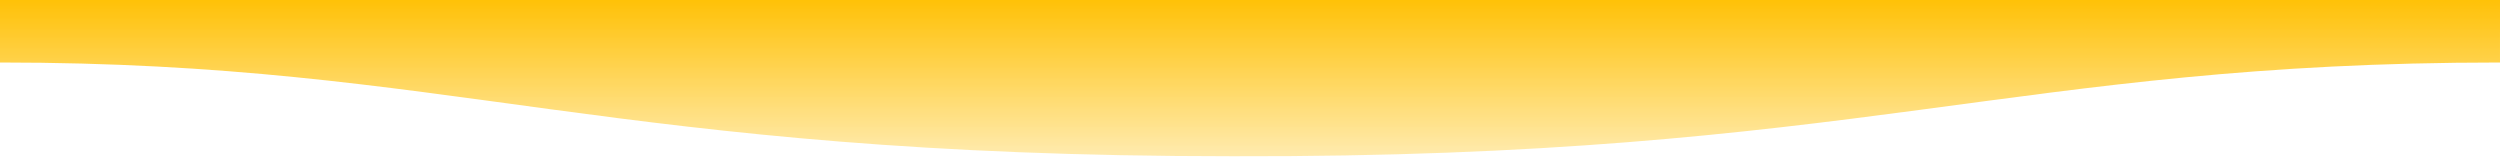
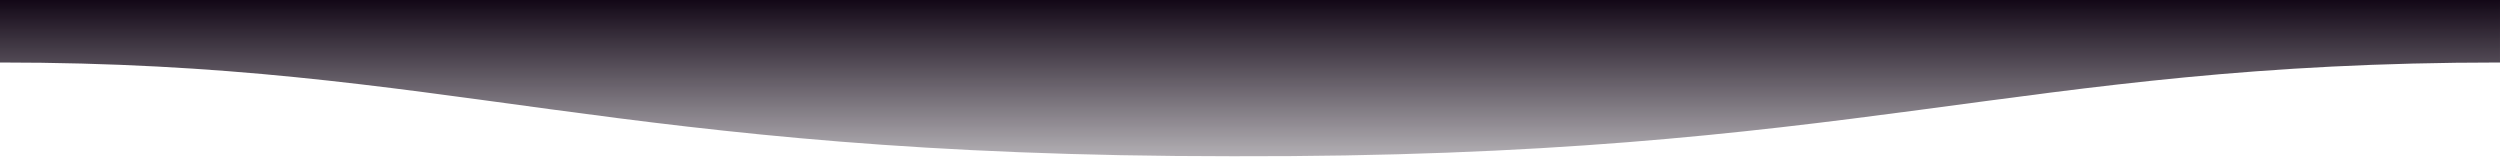
<svg xmlns="http://www.w3.org/2000/svg" width="1600" height="100">
  <defs>
    <linearGradient id="a" x1="50%" x2="50%" y1="-10.959%" y2="100%">
-       <stop stop-color="#ffc107" stop-opacity=".25" offset="0%" />
-       <stop stop-color="#ffc107" offset="100%" />
+       <stop stop-color="#120716" stop-opacity=".25" offset="0%" />
+       <stop stop-color="#120716" offset="100%" />
    </linearGradient>
  </defs>
  <path fill="url(#a)" fill-rule="evenodd" d="M.005 60C311 60 409.898-1 811 0c400 0 500 60 789 60v40H0s.005-25 .005-40z" transform="rotate(180, 800, 50)" />
</svg>
